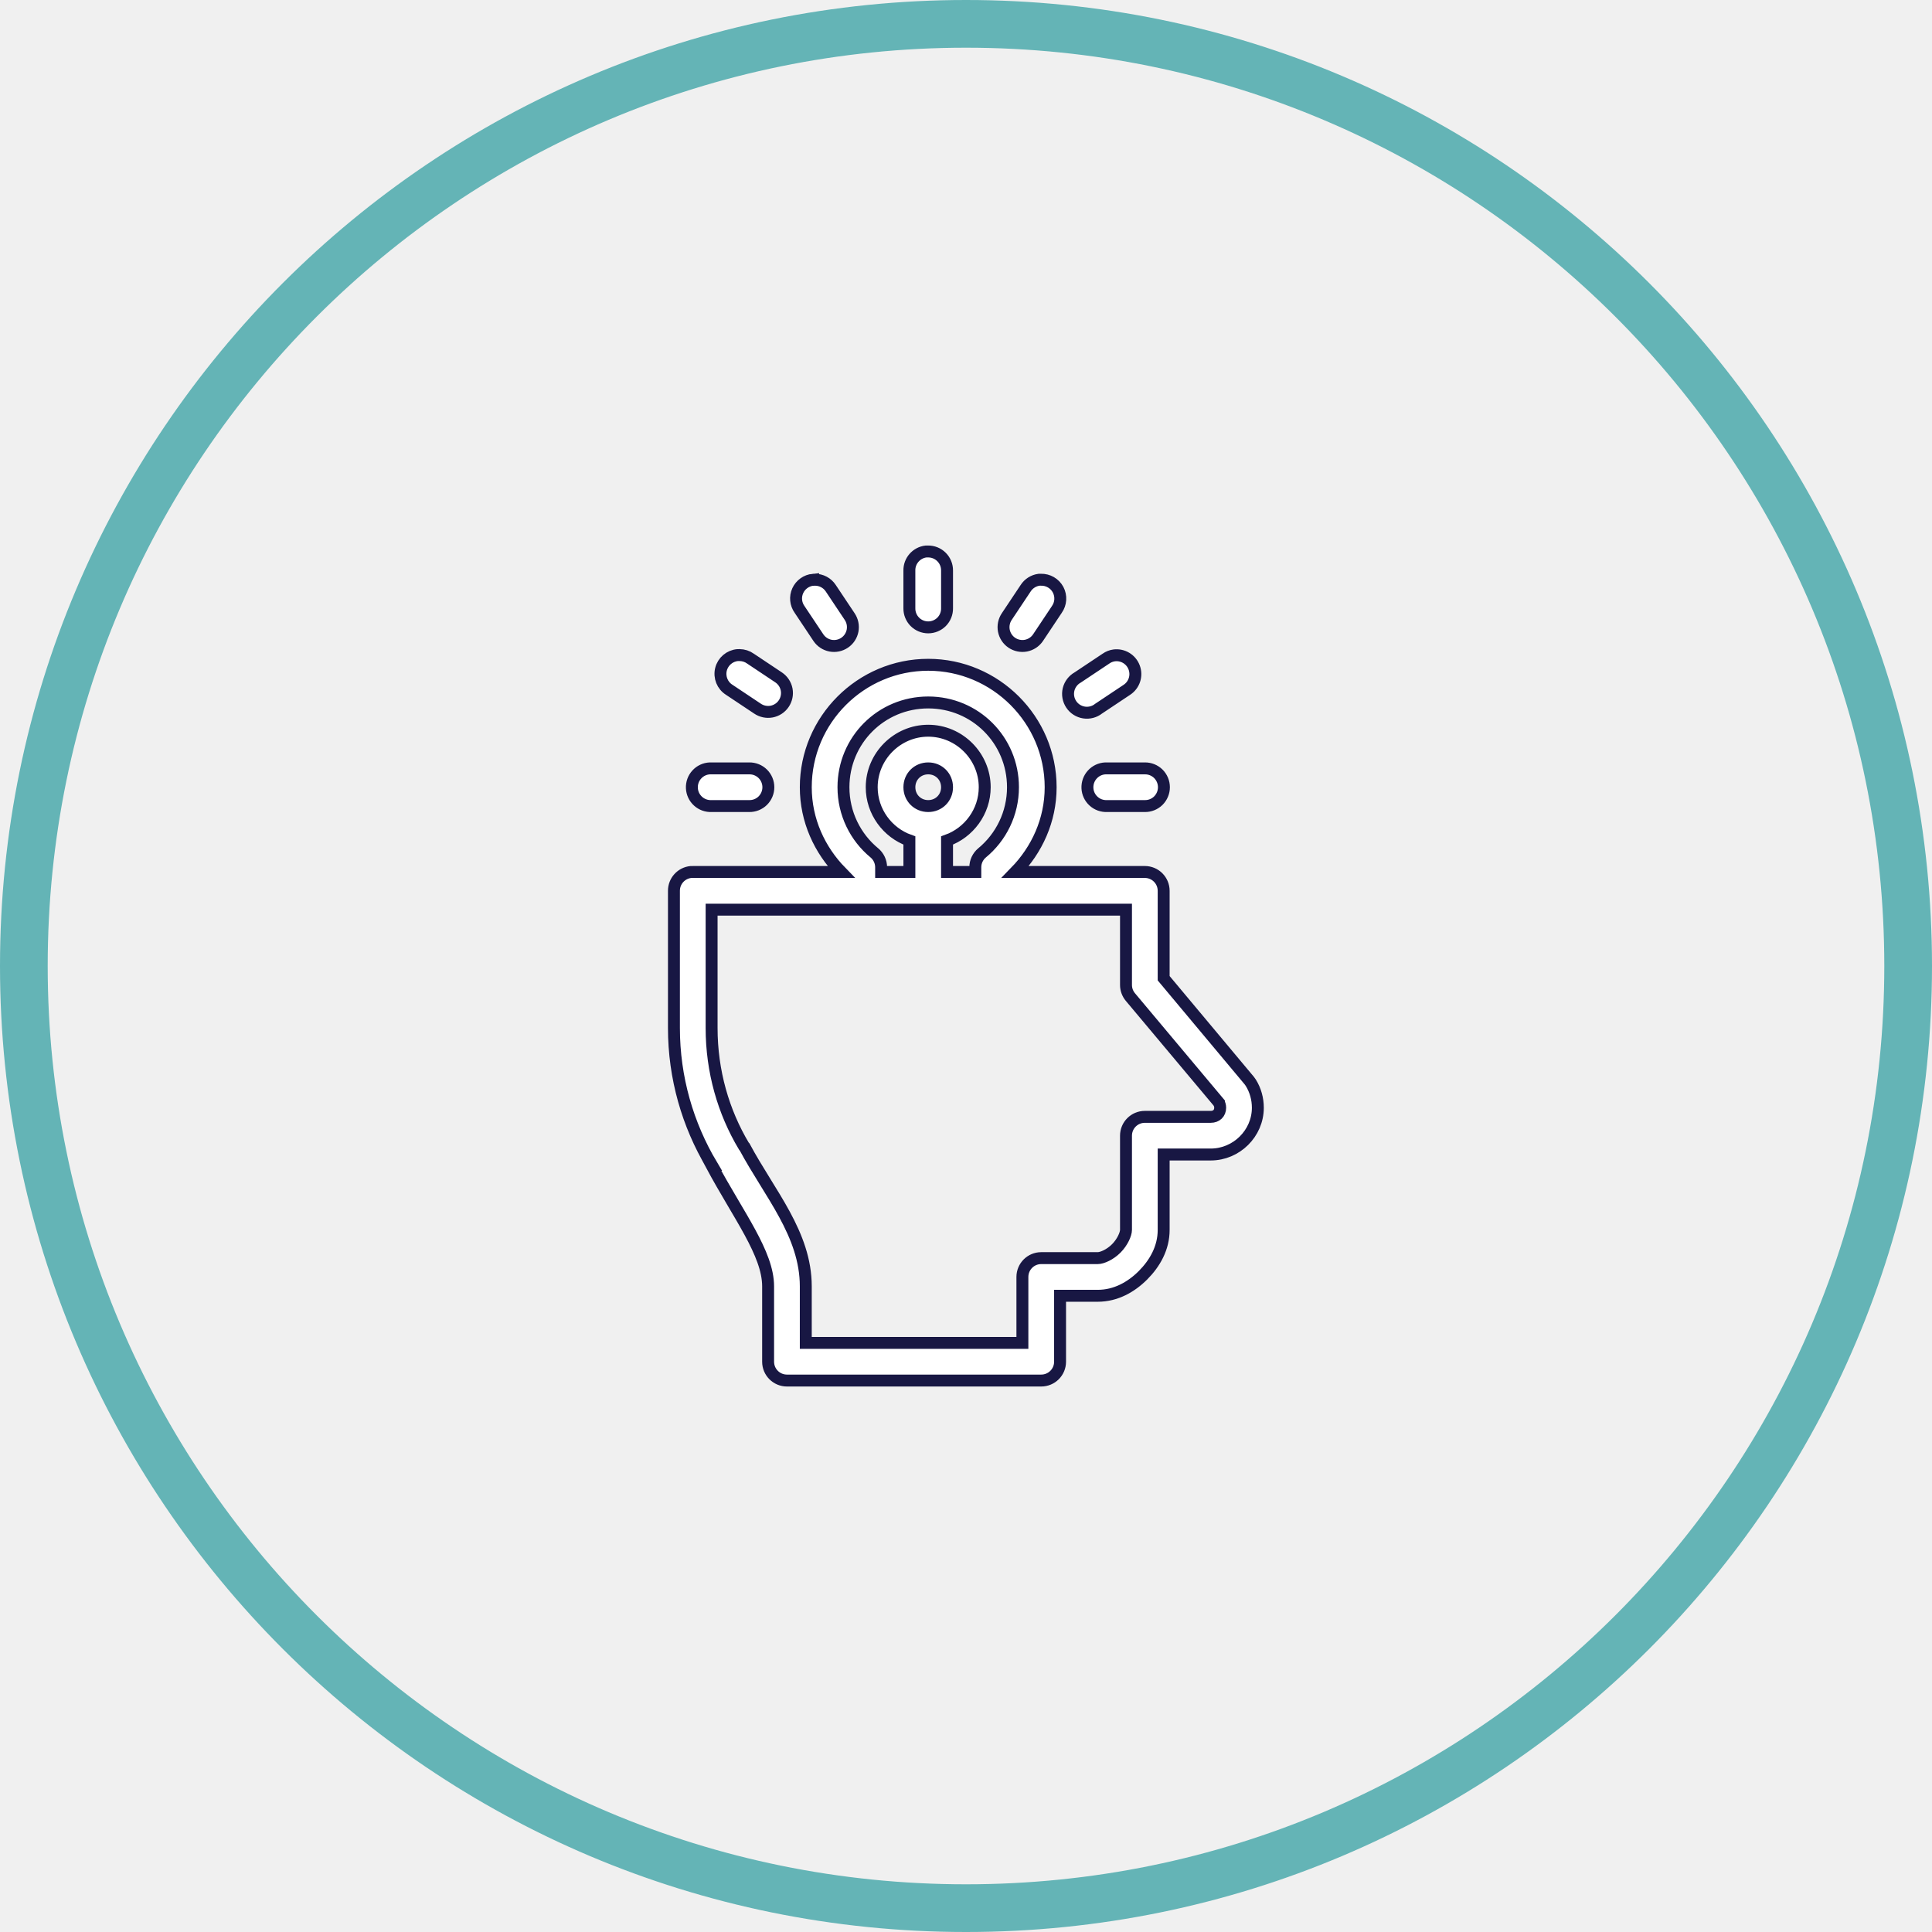
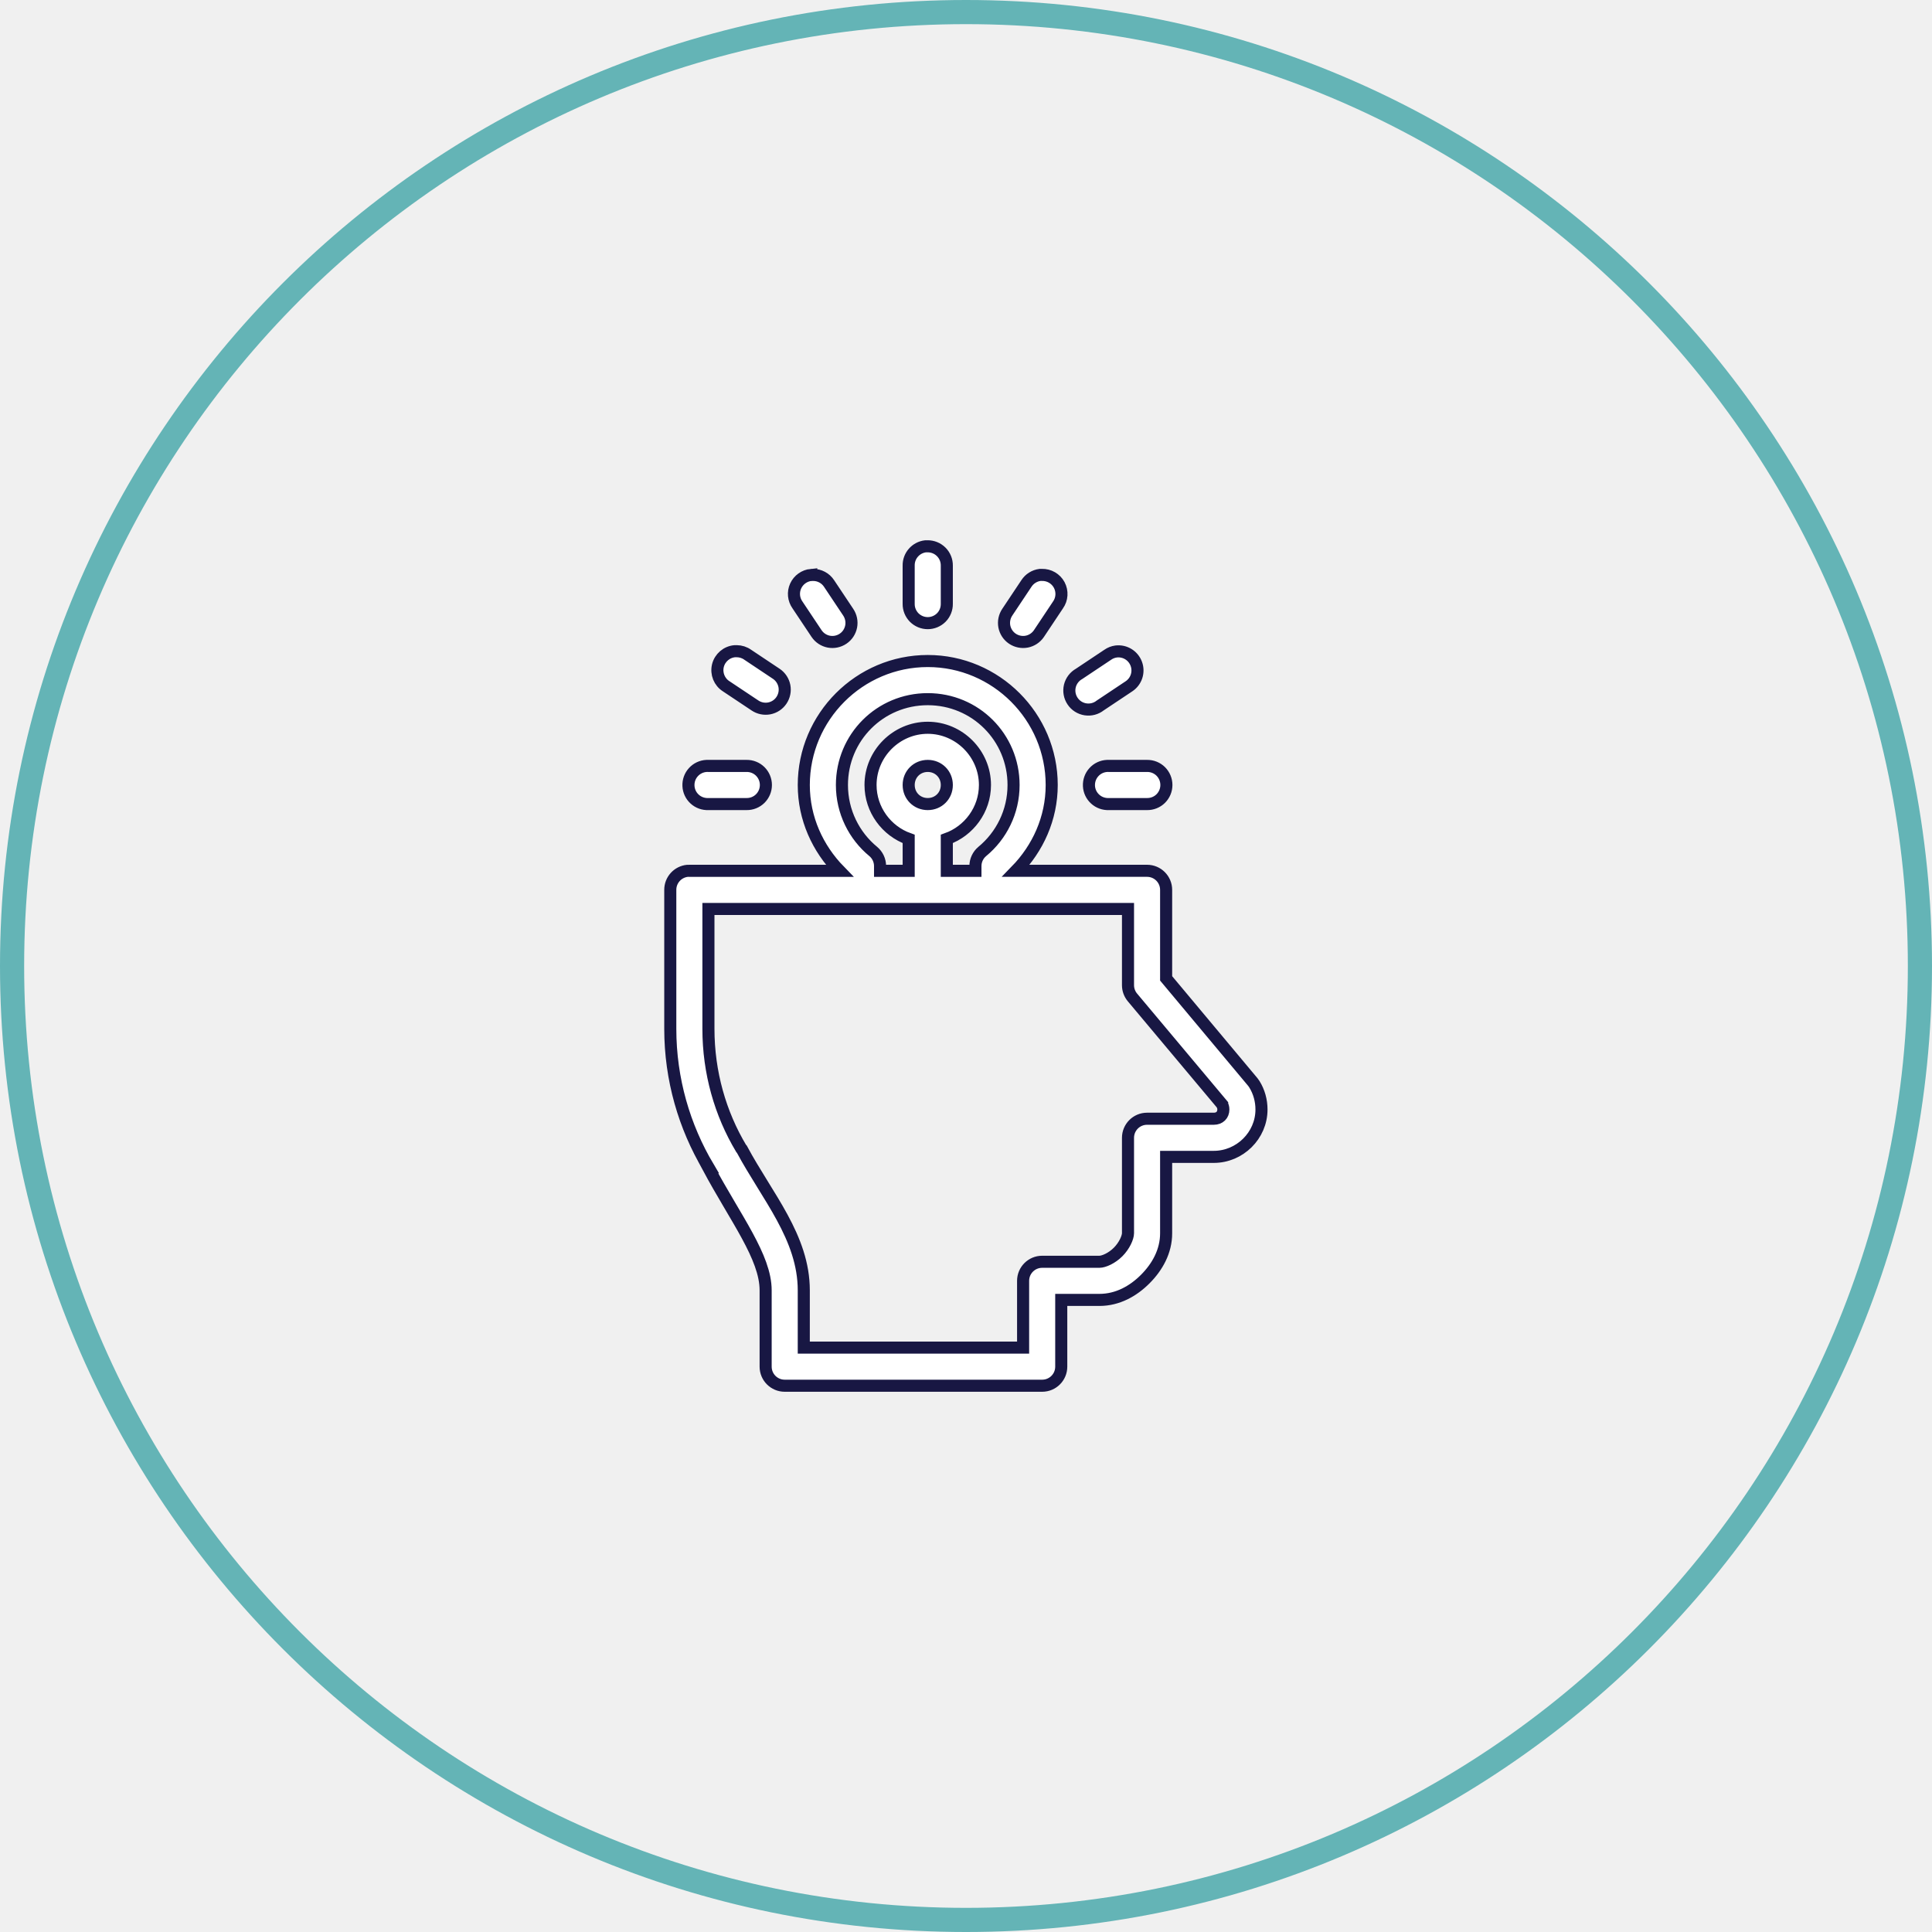
- <svg xmlns="http://www.w3.org/2000/svg" width="162px" height="162px" viewBox="0 0 162 162" version="1.1">
+ <svg xmlns="http://www.w3.org/2000/svg" width="160px" height="160px" viewBox="0 0 160 160" version="1.1">
  <defs />
-   <g id="Page-1" stroke="none" stroke-width="1" fill="none" fill-rule="evenodd">
-     <g id="ASSET-SHEET" transform="translate(-798, -2496)">
-       <g id="m-D-A-Hats01-200x200" transform="translate(800, 2498)">
-         <circle id="Oval" stroke="#64B4B6" stroke-width="4" cx="79" cy="79" r="79" />
-         <path d="M75.659,44.242 C74.845,44.332 74.234,45.029 74.252,45.846 L74.252,49.005 C74.246,49.428 74.41,49.835 74.706,50.137 C75.005,50.437 75.409,50.606 75.832,50.606 C76.254,50.606 76.659,50.437 76.958,50.137 C77.254,49.835 77.417,49.428 77.411,49.005 L77.411,45.846 C77.417,45.418 77.251,45.007 76.949,44.705 C76.646,44.403 76.236,44.236 75.807,44.242 C75.758,44.239 75.708,44.239 75.659,44.242 L75.659,44.242 Z M66.183,46.611 C65.621,46.664 65.128,47.016 64.893,47.531 C64.659,48.043 64.717,48.644 65.047,49.104 L66.627,51.473 C66.861,51.819 67.225,52.059 67.639,52.139 C68.049,52.217 68.478,52.127 68.823,51.893 C69.172,51.658 69.409,51.294 69.489,50.881 C69.567,50.471 69.477,50.042 69.243,49.696 L67.663,47.327 C67.37,46.877 66.867,46.608 66.331,46.612 C66.281,46.608 66.232,46.608 66.183,46.612 L66.183,46.611 Z M85.135,46.611 C84.67,46.67 84.253,46.932 84,47.327 L82.421,49.696 C82.186,50.042 82.097,50.471 82.174,50.881 C82.254,51.294 82.492,51.658 82.84,51.893 C83.186,52.127 83.615,52.216 84.025,52.139 C84.438,52.059 84.802,51.819 85.037,51.473 L86.616,49.104 C86.962,48.617 87.002,47.975 86.721,47.444 C86.437,46.917 85.882,46.596 85.283,46.611 C85.234,46.608 85.185,46.608 85.135,46.611 L85.135,46.611 Z M59.865,52.929 C59.186,52.982 58.619,53.466 58.455,54.126 C58.295,54.789 58.572,55.48 59.149,55.841 L61.518,57.42 C61.864,57.655 62.293,57.744 62.703,57.667 C63.116,57.587 63.48,57.35 63.715,57.001 C63.949,56.655 64.039,56.227 63.961,55.816 C63.881,55.403 63.641,55.039 63.295,54.805 L60.926,53.225 C60.661,53.034 60.34,52.932 60.013,52.929 C59.964,52.926 59.914,52.926 59.865,52.929 L59.865,52.929 Z M91.429,52.954 C91.179,52.988 90.944,53.08 90.738,53.225 L88.368,54.805 C87.983,55.021 87.705,55.385 87.6,55.816 C87.499,56.245 87.579,56.696 87.826,57.063 C88.069,57.43 88.458,57.676 88.893,57.744 C89.331,57.812 89.775,57.695 90.121,57.42 L92.49,55.841 C93.104,55.437 93.357,54.666 93.104,53.978 C92.851,53.287 92.157,52.864 91.429,52.954 L91.429,52.954 Z M75.832,53.743 C70.181,53.743 65.566,58.358 65.566,64.01 C65.566,66.786 66.723,69.266 68.527,71.117 L56.089,71.117 C56.04,71.114 55.991,71.114 55.941,71.117 C55.127,71.194 54.507,71.879 54.51,72.696 L54.51,84.196 C54.51,88.385 55.673,92.315 57.669,95.671 L57.644,95.671 C59.927,99.934 62.407,103.102 62.407,105.863 L62.407,112.181 C62.407,113.054 63.113,113.76 63.986,113.76 L85.308,113.76 C86.181,113.76 86.888,113.054 86.888,112.181 L86.888,106.653 L90.047,106.653 C91.57,106.653 92.863,105.912 93.847,104.925 C94.831,103.938 95.578,102.642 95.574,101.125 L95.574,94.807 L99.523,94.807 C101.667,94.807 103.471,93.043 103.471,90.883 C103.471,90.149 103.274,89.418 102.879,88.786 C102.842,88.724 102.802,88.668 102.756,88.613 L95.574,80.025 L95.574,72.696 C95.574,71.823 94.868,71.116 93.995,71.116 L83.137,71.116 C84.941,69.265 86.098,66.785 86.098,64.009 C86.098,58.358 81.483,53.743 75.832,53.743 L75.832,53.743 Z M75.832,56.902 C79.777,56.902 82.939,60.064 82.939,64.01 C82.939,66.228 81.928,68.211 80.348,69.513 C79.99,69.812 79.781,70.256 79.781,70.722 L79.781,71.117 L77.411,71.117 L77.411,68.476 C79.244,67.819 80.57,66.055 80.57,64.01 C80.57,61.412 78.429,59.271 75.832,59.271 C73.235,59.271 71.094,61.412 71.094,64.01 C71.094,66.058 72.417,67.822 74.253,68.476 L74.253,71.117 L71.883,71.117 L71.883,70.722 C71.883,70.256 71.674,69.812 71.316,69.513 C69.736,68.211 68.725,66.228 68.725,64.01 C68.725,60.064 71.887,56.902 75.832,56.902 L75.832,56.902 Z M57.52,62.43 C57.101,62.449 56.706,62.634 56.425,62.945 C56.141,63.254 55.996,63.664 56.015,64.084 C56.034,64.503 56.219,64.898 56.53,65.179 C56.839,65.462 57.249,65.607 57.668,65.589 L60.827,65.589 C61.25,65.595 61.657,65.432 61.959,65.135 C62.259,64.836 62.428,64.432 62.428,64.01 C62.428,63.587 62.259,63.183 61.959,62.884 C61.657,62.587 61.25,62.424 60.827,62.43 L57.668,62.43 C57.619,62.427 57.57,62.427 57.52,62.43 L57.52,62.43 Z M75.832,62.43 C76.723,62.43 77.411,63.118 77.411,64.01 C77.411,64.901 76.723,65.589 75.832,65.589 C74.94,65.589 74.253,64.901 74.253,64.01 C74.253,63.118 74.94,62.43 75.832,62.43 Z M90.688,62.43 C90.268,62.449 89.873,62.634 89.593,62.945 C89.309,63.254 89.164,63.664 89.182,64.084 C89.201,64.503 89.386,64.898 89.698,65.179 C90.006,65.462 90.416,65.607 90.836,65.589 L93.995,65.589 C94.417,65.595 94.825,65.432 95.127,65.135 C95.426,64.836 95.596,64.432 95.596,64.01 C95.596,63.587 95.426,63.183 95.127,62.884 C94.825,62.587 94.417,62.424 93.995,62.43 L90.836,62.43 C90.787,62.427 90.737,62.427 90.688,62.43 L90.688,62.43 Z M57.669,74.276 L92.416,74.276 L92.416,80.593 C92.416,80.963 92.548,81.321 92.786,81.605 L100.214,90.465 L100.214,90.489 C100.266,90.582 100.313,90.712 100.313,90.884 C100.313,91.338 100.001,91.649 99.523,91.649 L93.995,91.649 C93.122,91.649 92.416,92.356 92.416,93.229 L92.416,101.126 C92.416,101.477 92.12,102.159 91.601,102.68 C91.083,103.202 90.411,103.495 90.047,103.495 L85.308,103.495 C84.435,103.495 83.729,104.201 83.729,105.074 L83.729,110.602 L65.566,110.602 L65.566,105.864 C65.566,101.474 62.524,98.075 60.433,94.167 L60.383,94.118 C58.653,91.227 57.669,87.828 57.669,84.197 L57.669,74.276 Z" id="Page-1" stroke="#181743" fill="#FFFFFF" />
-       </g>
+   <g id="ASSET-SHEET" stroke="none" stroke-width="1" fill="none" fill-rule="evenodd" transform="translate(-799, -2497)">
+     <g id="m-D-A-Hats01-200x200" transform="translate(800, 2498)">
+       <circle id="Oval" stroke="#64B4B6" stroke-width="2" cx="79" cy="79" r="79" />
+       <path d="M75.659,44.242 C74.845,44.332 74.234,45.029 74.252,45.846 L74.252,49.005 C74.246,49.428 74.41,49.835 74.706,50.137 C75.005,50.437 75.409,50.606 75.832,50.606 C76.254,50.606 76.659,50.437 76.958,50.137 C77.254,49.835 77.417,49.428 77.411,49.005 L77.411,45.846 C77.417,45.418 77.251,45.007 76.949,44.705 C76.646,44.403 76.236,44.236 75.807,44.242 C75.758,44.239 75.708,44.239 75.659,44.242 L75.659,44.242 Z M66.183,46.611 C65.621,46.664 65.128,47.016 64.893,47.531 C64.659,48.043 64.717,48.644 65.047,49.104 L66.627,51.473 C66.861,51.819 67.225,52.059 67.639,52.139 C68.049,52.217 68.478,52.127 68.823,51.893 C69.172,51.658 69.409,51.294 69.489,50.881 C69.567,50.471 69.477,50.042 69.243,49.696 L67.663,47.327 C67.37,46.877 66.867,46.608 66.331,46.612 C66.281,46.608 66.232,46.608 66.183,46.612 L66.183,46.611 Z M85.135,46.611 C84.67,46.67 84.253,46.932 84,47.327 L82.421,49.696 C82.186,50.042 82.097,50.471 82.174,50.881 C82.254,51.294 82.492,51.658 82.84,51.893 C83.186,52.127 83.615,52.216 84.025,52.139 C84.438,52.059 84.802,51.819 85.037,51.473 L86.616,49.104 C86.962,48.617 87.002,47.975 86.721,47.444 C86.437,46.917 85.882,46.596 85.283,46.611 C85.234,46.608 85.185,46.608 85.135,46.611 L85.135,46.611 Z M59.865,52.929 C59.186,52.982 58.619,53.466 58.455,54.126 C58.295,54.789 58.572,55.48 59.149,55.841 L61.518,57.42 C61.864,57.655 62.293,57.744 62.703,57.667 C63.116,57.587 63.48,57.35 63.715,57.001 C63.949,56.655 64.039,56.227 63.961,55.816 C63.881,55.403 63.641,55.039 63.295,54.805 L60.926,53.225 C60.661,53.034 60.34,52.932 60.013,52.929 C59.964,52.926 59.914,52.926 59.865,52.929 L59.865,52.929 Z M91.429,52.954 C91.179,52.988 90.944,53.08 90.738,53.225 L88.368,54.805 C87.983,55.021 87.705,55.385 87.6,55.816 C87.499,56.245 87.579,56.696 87.826,57.063 C88.069,57.43 88.458,57.676 88.893,57.744 C89.331,57.812 89.775,57.695 90.121,57.42 L92.49,55.841 C93.104,55.437 93.357,54.666 93.104,53.978 C92.851,53.287 92.157,52.864 91.429,52.954 L91.429,52.954 Z M75.832,53.743 C70.181,53.743 65.566,58.358 65.566,64.01 C65.566,66.786 66.723,69.266 68.527,71.117 L56.089,71.117 C56.04,71.114 55.991,71.114 55.941,71.117 C55.127,71.194 54.507,71.879 54.51,72.696 L54.51,84.196 C54.51,88.385 55.673,92.315 57.669,95.671 L57.644,95.671 C59.927,99.934 62.407,103.102 62.407,105.863 L62.407,112.181 C62.407,113.054 63.113,113.76 63.986,113.76 L85.308,113.76 C86.181,113.76 86.888,113.054 86.888,112.181 L86.888,106.653 L90.047,106.653 C91.57,106.653 92.863,105.912 93.847,104.925 C94.831,103.938 95.578,102.642 95.574,101.125 L95.574,94.807 L99.523,94.807 C101.667,94.807 103.471,93.043 103.471,90.883 C103.471,90.149 103.274,89.418 102.879,88.786 C102.842,88.724 102.802,88.668 102.756,88.613 L95.574,80.025 L95.574,72.696 C95.574,71.823 94.868,71.116 93.995,71.116 L83.137,71.116 C84.941,69.265 86.098,66.785 86.098,64.009 C86.098,58.358 81.483,53.743 75.832,53.743 L75.832,53.743 Z M75.832,56.902 C79.777,56.902 82.939,60.064 82.939,64.01 C82.939,66.228 81.928,68.211 80.348,69.513 C79.99,69.812 79.781,70.256 79.781,70.722 L79.781,71.117 L77.411,71.117 L77.411,68.476 C79.244,67.819 80.57,66.055 80.57,64.01 C80.57,61.412 78.429,59.271 75.832,59.271 C73.235,59.271 71.094,61.412 71.094,64.01 C71.094,66.058 72.417,67.822 74.253,68.476 L74.253,71.117 L71.883,71.117 L71.883,70.722 C71.883,70.256 71.674,69.812 71.316,69.513 C69.736,68.211 68.725,66.228 68.725,64.01 C68.725,60.064 71.887,56.902 75.832,56.902 L75.832,56.902 Z M57.52,62.43 C57.101,62.449 56.706,62.634 56.425,62.945 C56.141,63.254 55.996,63.664 56.015,64.084 C56.034,64.503 56.219,64.898 56.53,65.179 C56.839,65.462 57.249,65.607 57.668,65.589 L60.827,65.589 C61.25,65.595 61.657,65.432 61.959,65.135 C62.259,64.836 62.428,64.432 62.428,64.01 C62.428,63.587 62.259,63.183 61.959,62.884 C61.657,62.587 61.25,62.424 60.827,62.43 L57.668,62.43 C57.619,62.427 57.57,62.427 57.52,62.43 L57.52,62.43 Z M75.832,62.43 C76.723,62.43 77.411,63.118 77.411,64.01 C77.411,64.901 76.723,65.589 75.832,65.589 C74.94,65.589 74.253,64.901 74.253,64.01 C74.253,63.118 74.94,62.43 75.832,62.43 Z M90.688,62.43 C90.268,62.449 89.873,62.634 89.593,62.945 C89.309,63.254 89.164,63.664 89.182,64.084 C89.201,64.503 89.386,64.898 89.698,65.179 C90.006,65.462 90.416,65.607 90.836,65.589 L93.995,65.589 C94.417,65.595 94.825,65.432 95.127,65.135 C95.426,64.836 95.596,64.432 95.596,64.01 C95.596,63.587 95.426,63.183 95.127,62.884 C94.825,62.587 94.417,62.424 93.995,62.43 L90.836,62.43 C90.787,62.427 90.737,62.427 90.688,62.43 L90.688,62.43 Z M57.669,74.276 L92.416,74.276 L92.416,80.593 C92.416,80.963 92.548,81.321 92.786,81.605 L100.214,90.465 L100.214,90.489 C100.266,90.582 100.313,90.712 100.313,90.884 C100.313,91.338 100.001,91.649 99.523,91.649 L93.995,91.649 C93.122,91.649 92.416,92.356 92.416,93.229 L92.416,101.126 C92.416,101.477 92.12,102.159 91.601,102.68 C91.083,103.202 90.411,103.495 90.047,103.495 L85.308,103.495 C84.435,103.495 83.729,104.201 83.729,105.074 L83.729,110.602 L65.566,110.602 L65.566,105.864 C65.566,101.474 62.524,98.075 60.433,94.167 L60.383,94.118 C58.653,91.227 57.669,87.828 57.669,84.197 L57.669,74.276 Z" id="Page-1" stroke="#181743" fill="#FFFFFF" />
    </g>
  </g>
</svg>
